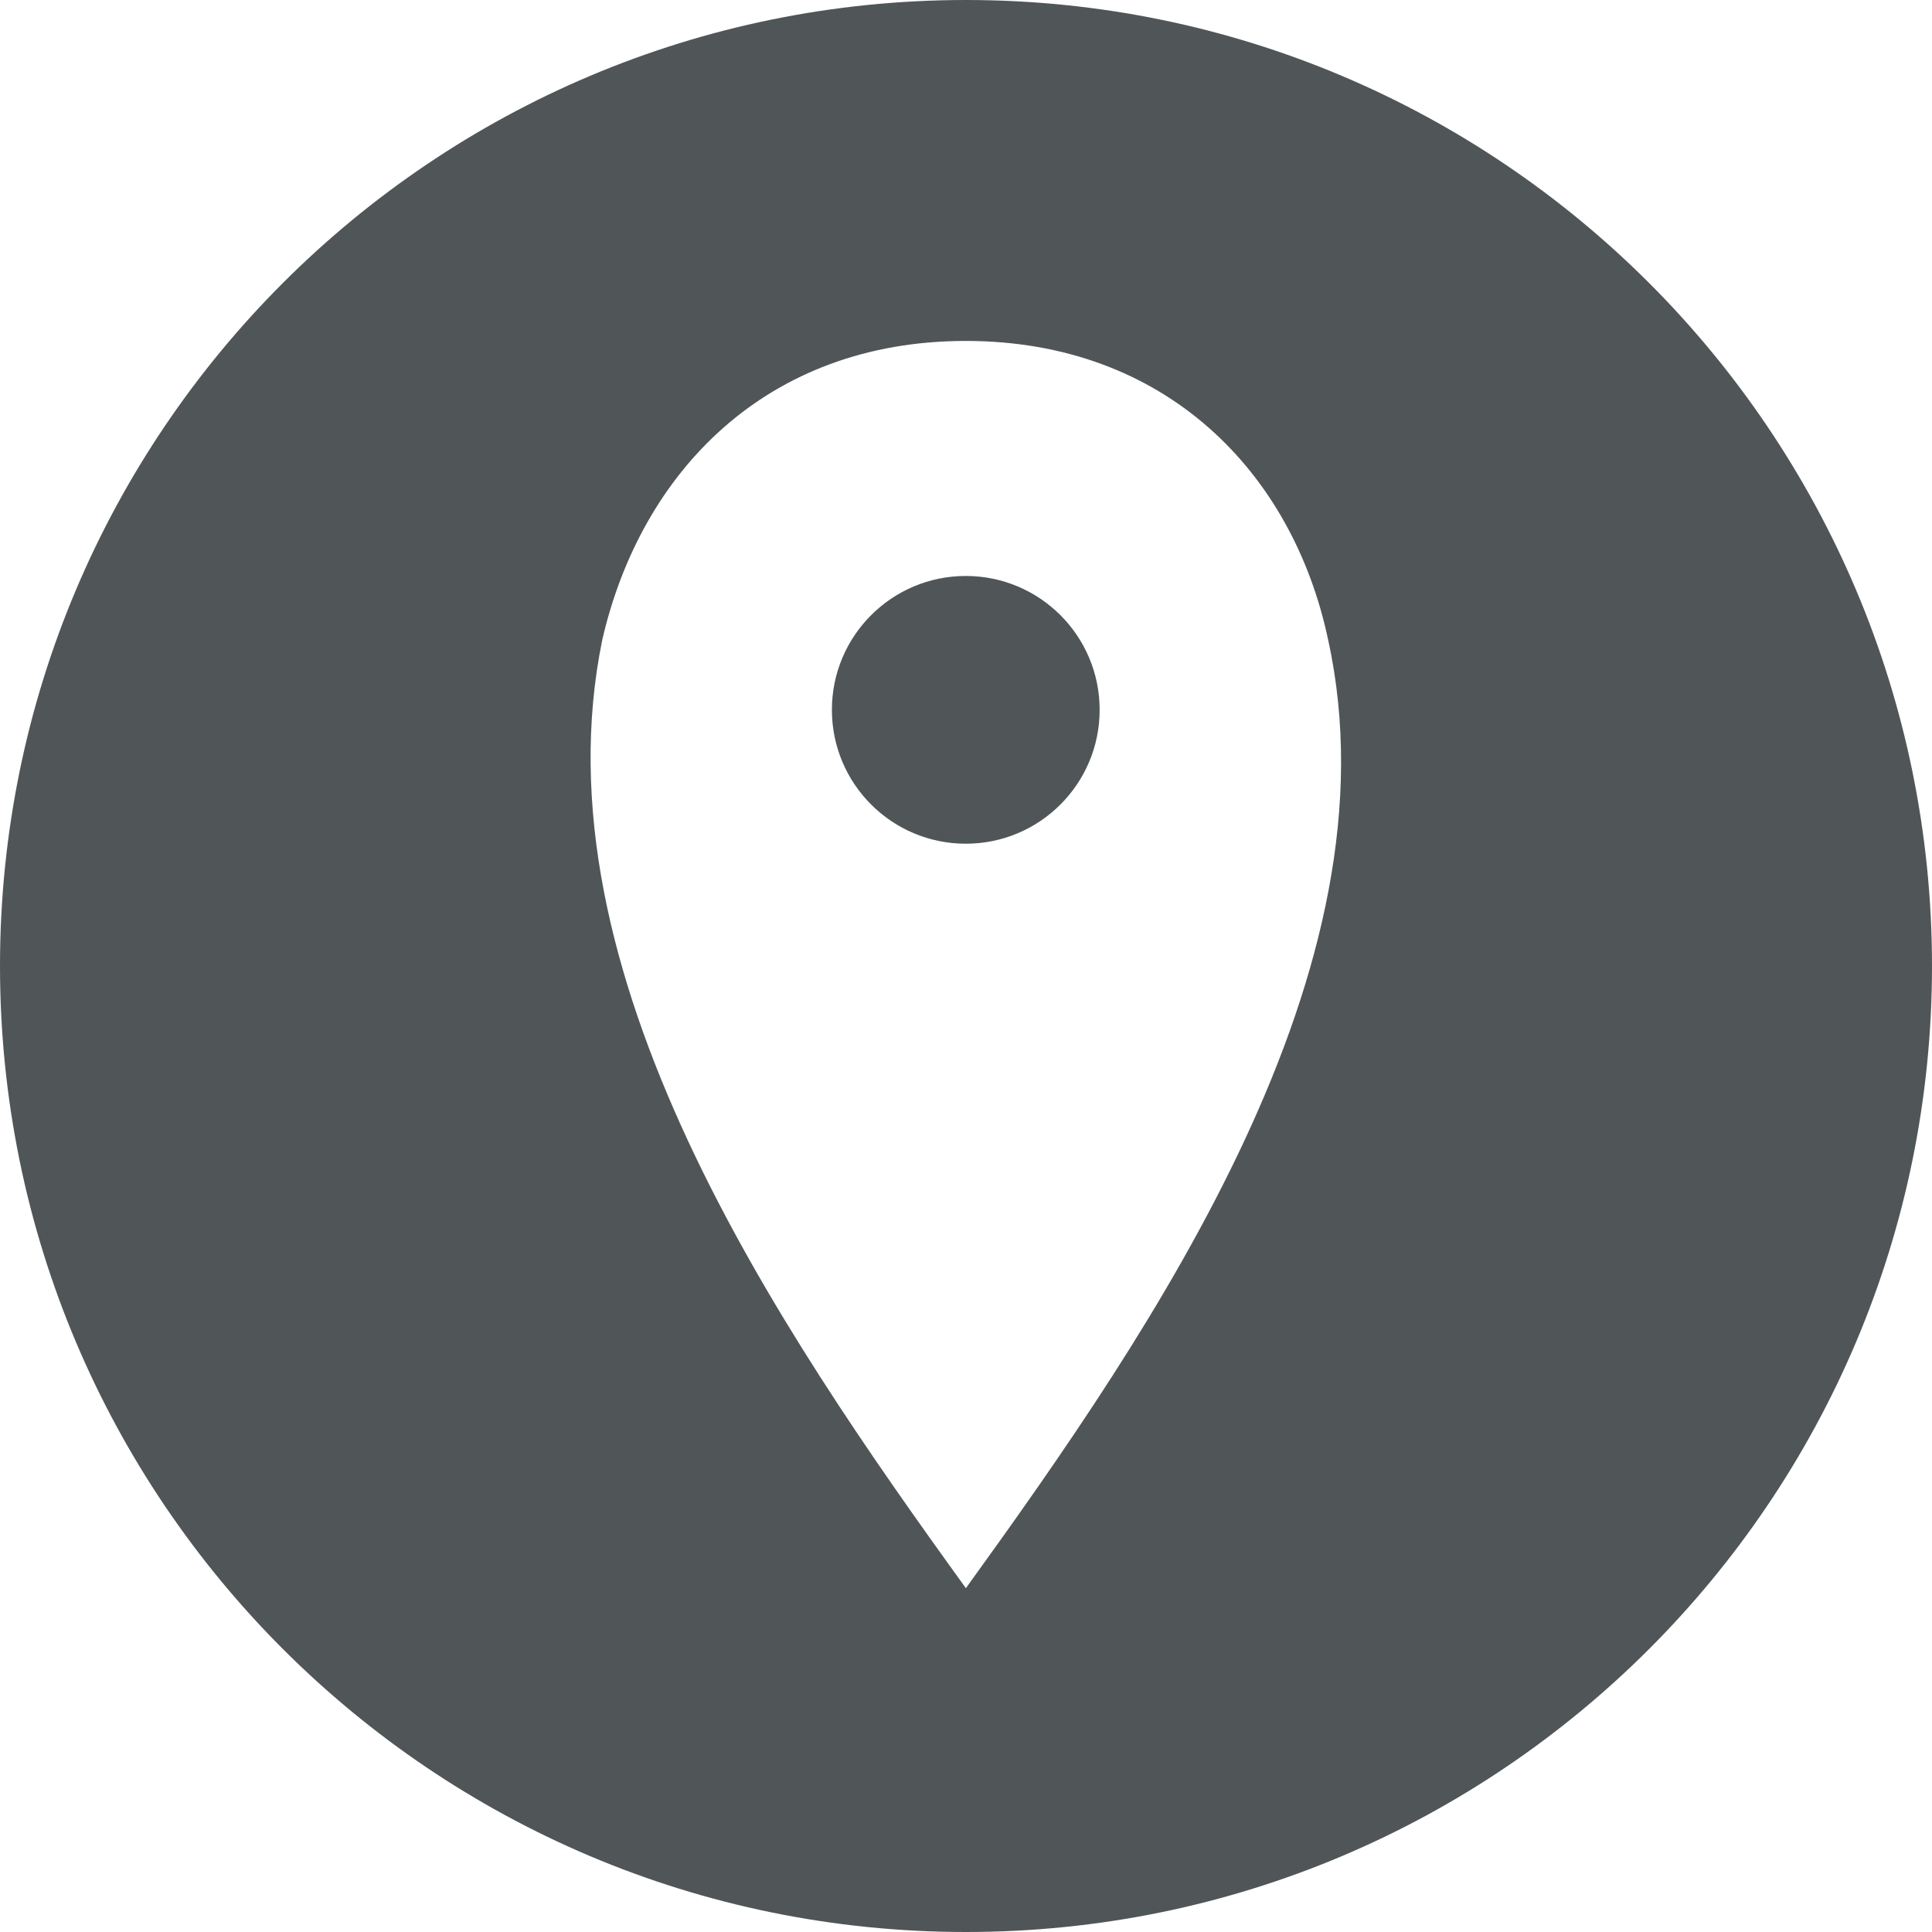
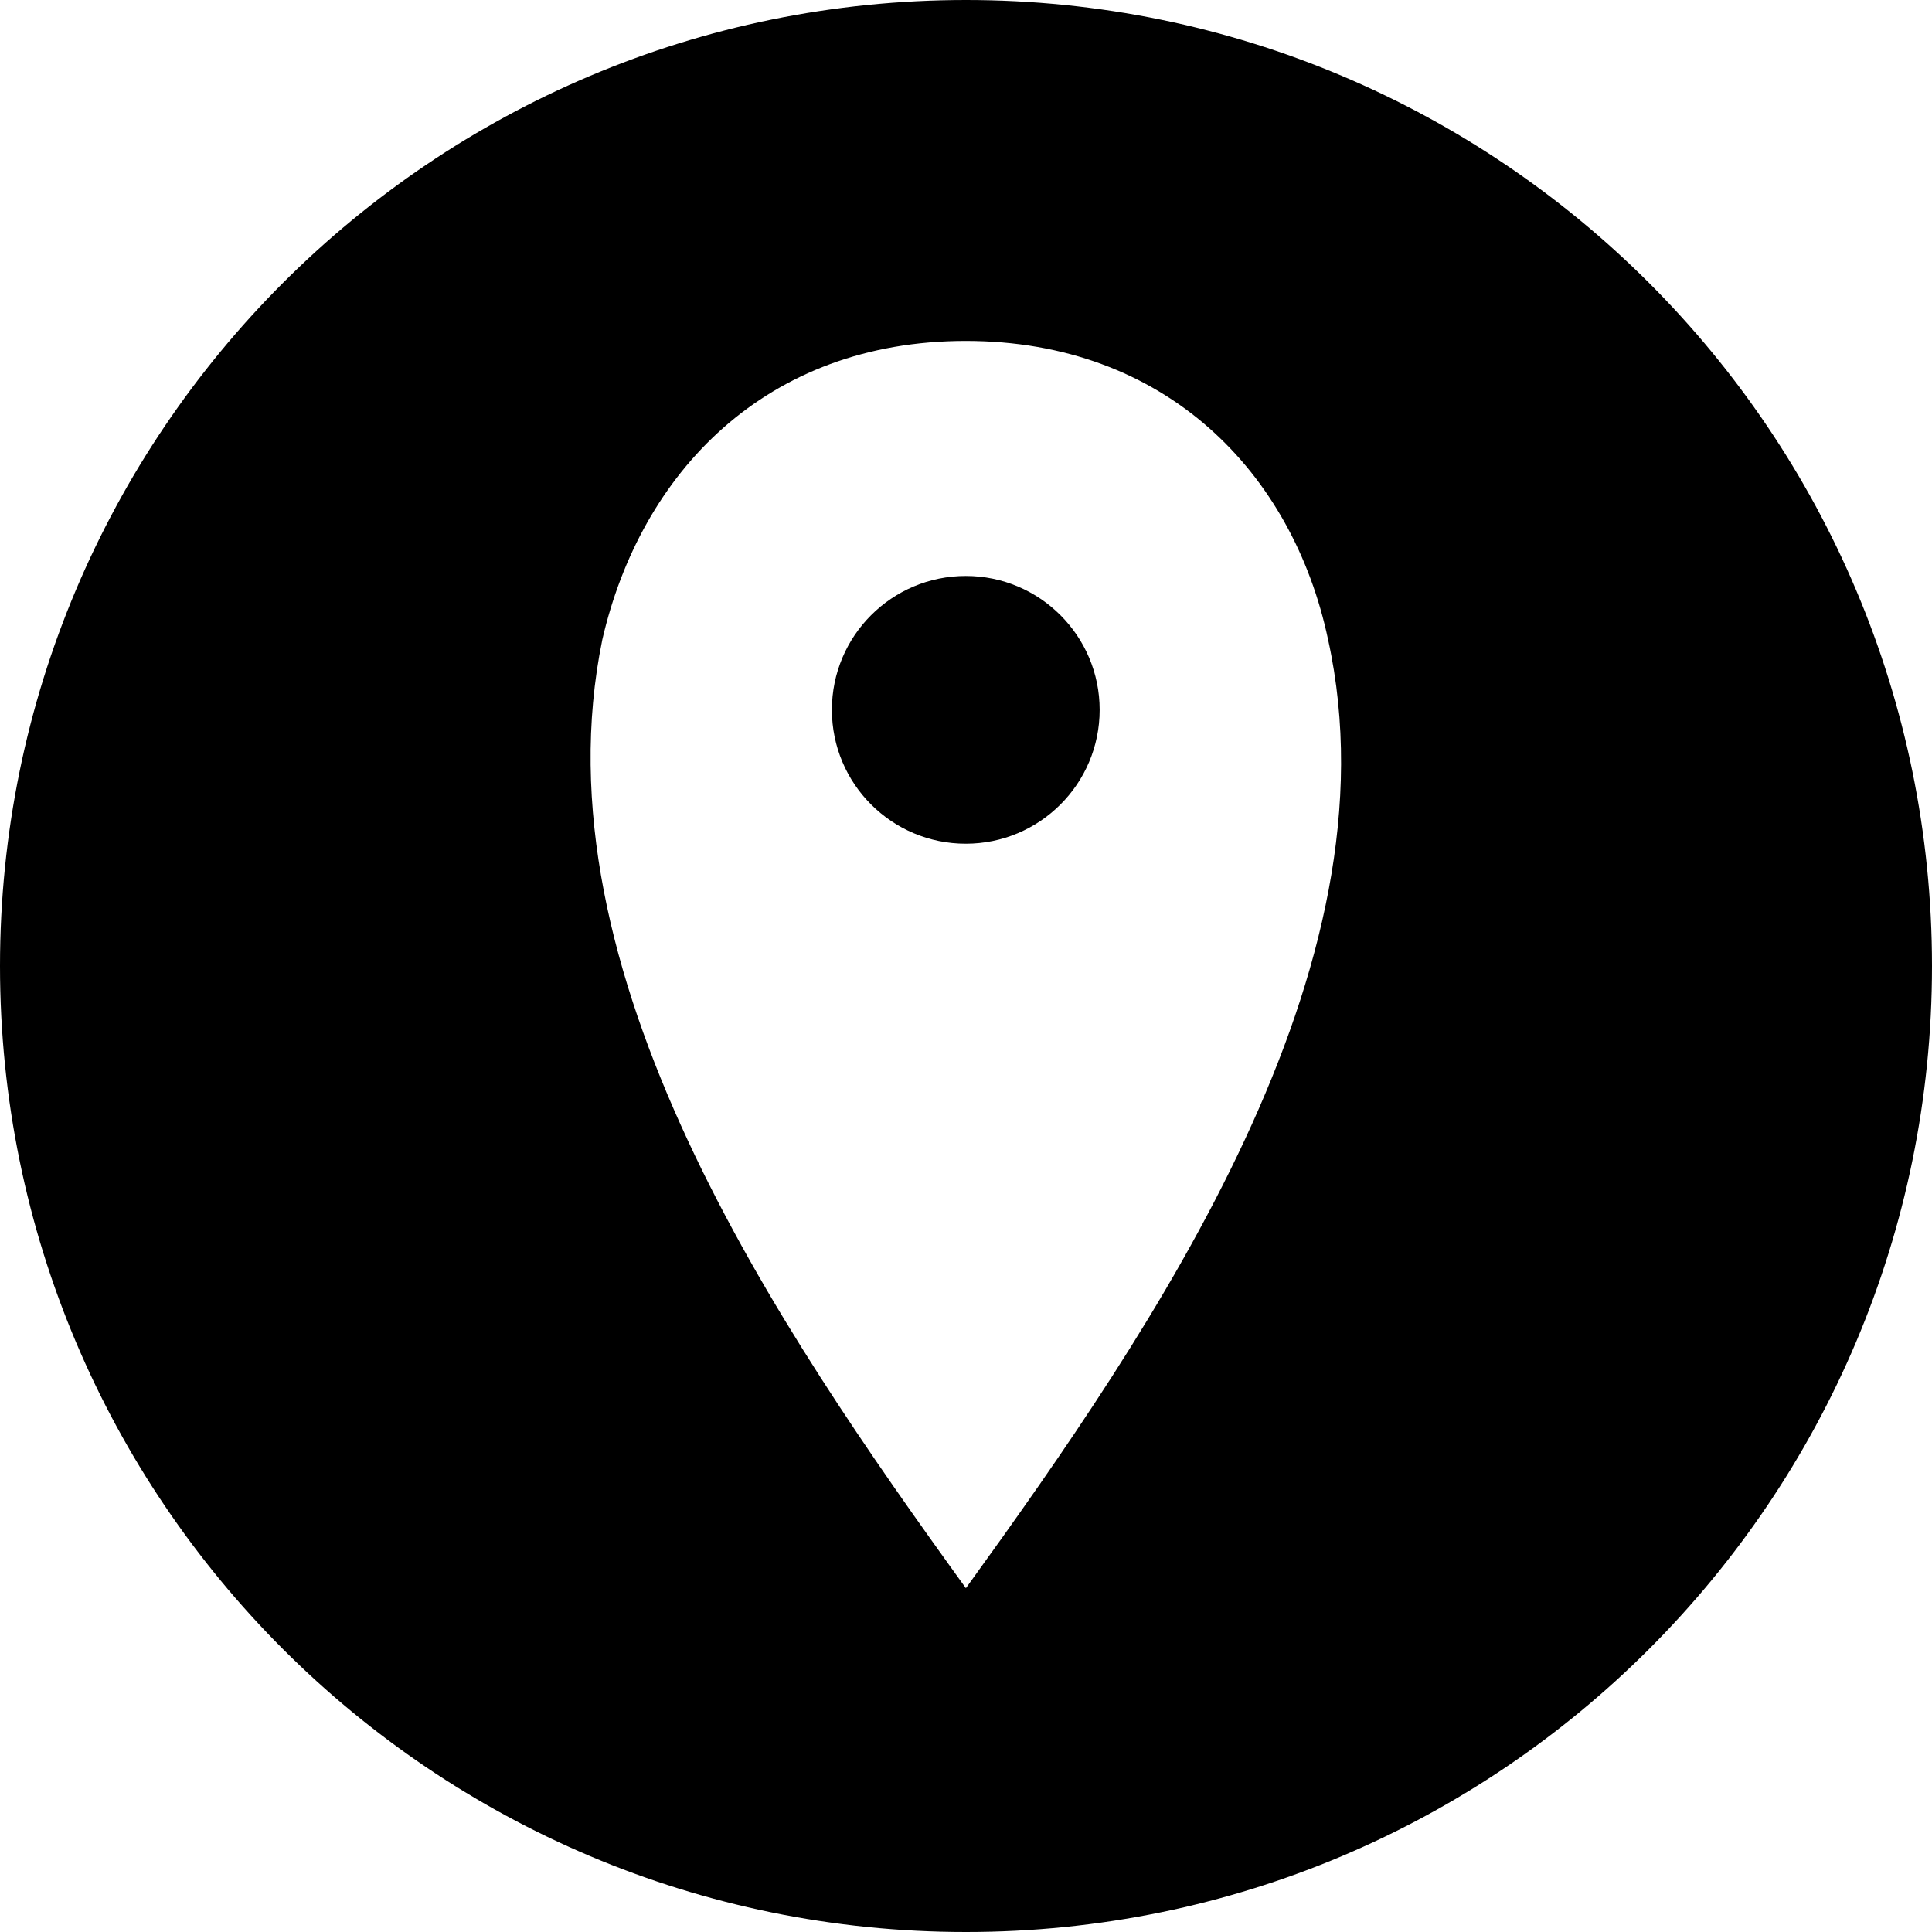
<svg xmlns="http://www.w3.org/2000/svg" viewBox="0 0 85 85" id="location">
-   <g id="f78a0aa6-b7a6-48a0-8a1a-00bfc76967e5" data-name="Layer 2">
-     <style>.no-fill {fill:none;}</style>
-     <g class="no-fill">
-       <g id="b9026a8e-b732-4c37-ac9d-29d1eb315afb" data-name="Layer 1">
-         <style>.colour-fill {fill:rgb(80,86,87);}</style>
-         <g class="colour-fill">
-           <circle cx="42.49" cy="31.23" r="5.89" />
-           <path d="M42.5,0A42.5,42.5,0,1,0,85,42.5,42.5,42.5,0,0,0,42.5,0Zm0,69.88c-8.31-11.5-19-27.15-16-41.74C28.19,20.8,33.69,15,42.49,15s14.39,5.8,15.94,13.14C61.62,42.63,50.8,58.38,42.49,69.88Z" />
-         </g>
-       </g>
-     </g>
-   </g>
+   <circle cx="42.49" cy="31.23" r="5.89" />
+   <path d="M42.5,0A42.5,42.5,0,1,0,85,42.5,42.5,42.5,0,0,0,42.5,0Zm0,69.88c-8.31-11.5-19-27.15-16-41.74C28.19,20.8,33.69,15,42.49,15s14.39,5.8,15.94,13.14C61.62,42.63,50.8,58.38,42.49,69.88Z" />
</svg>
